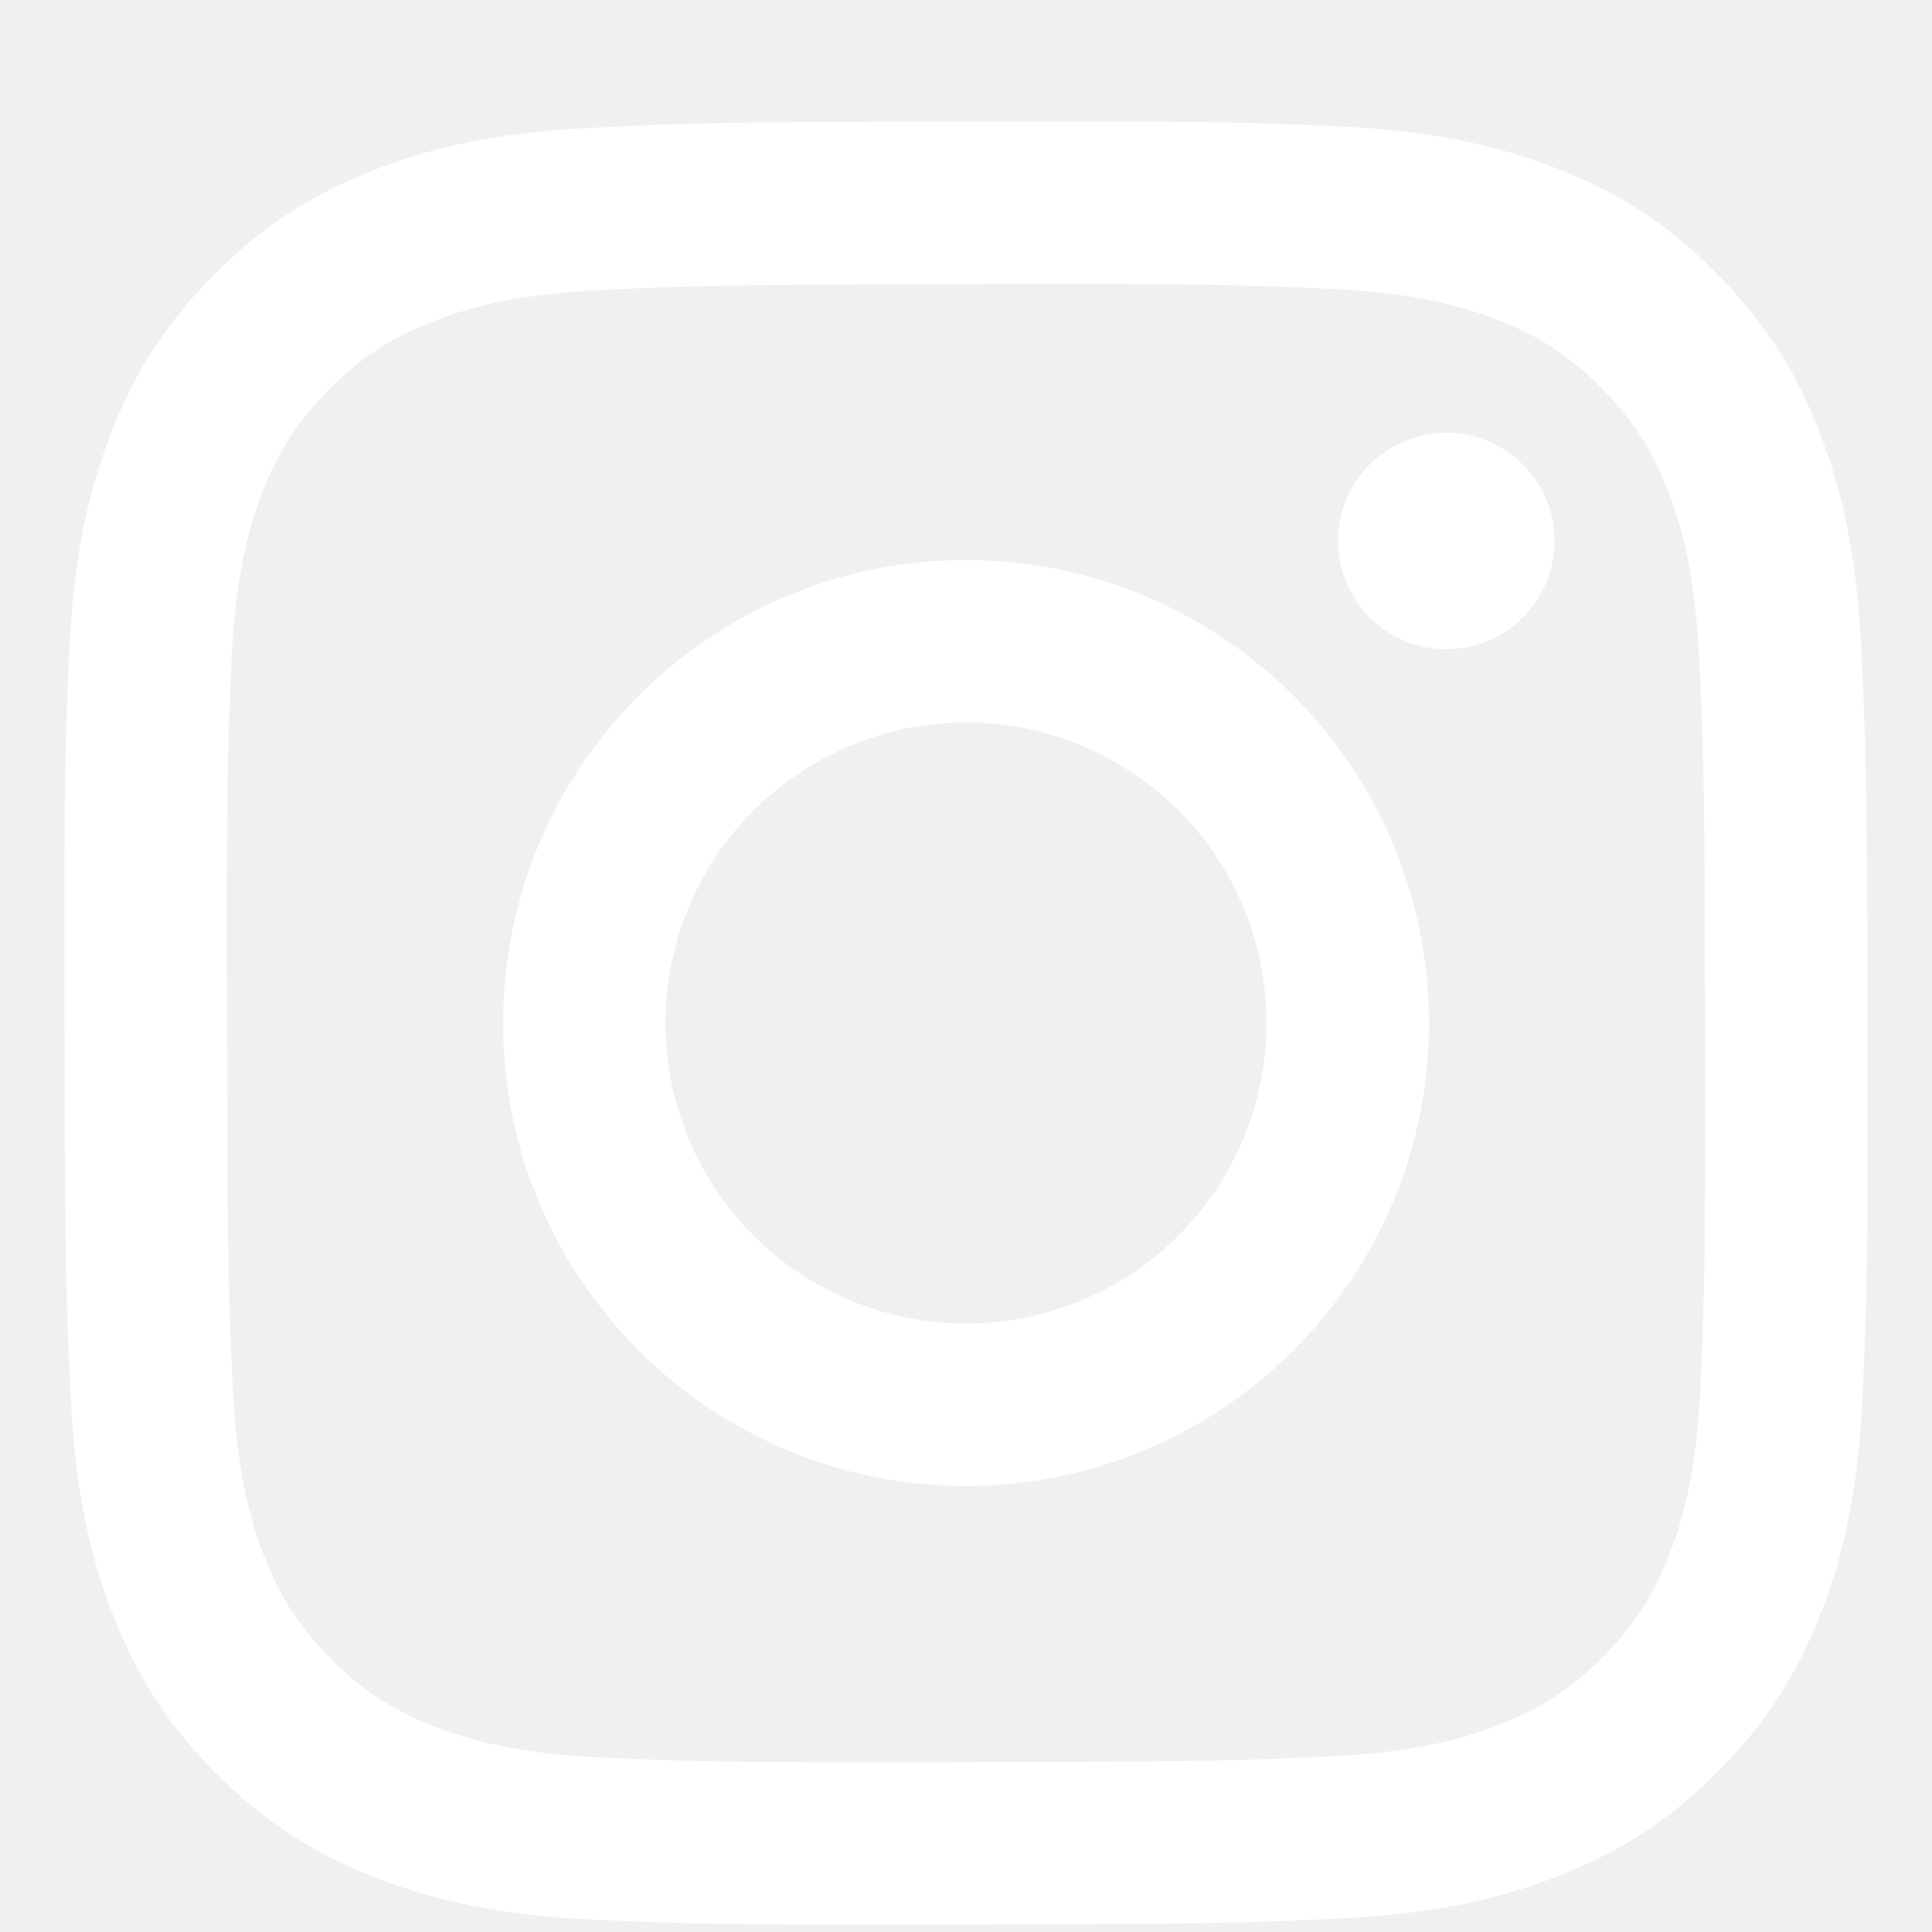
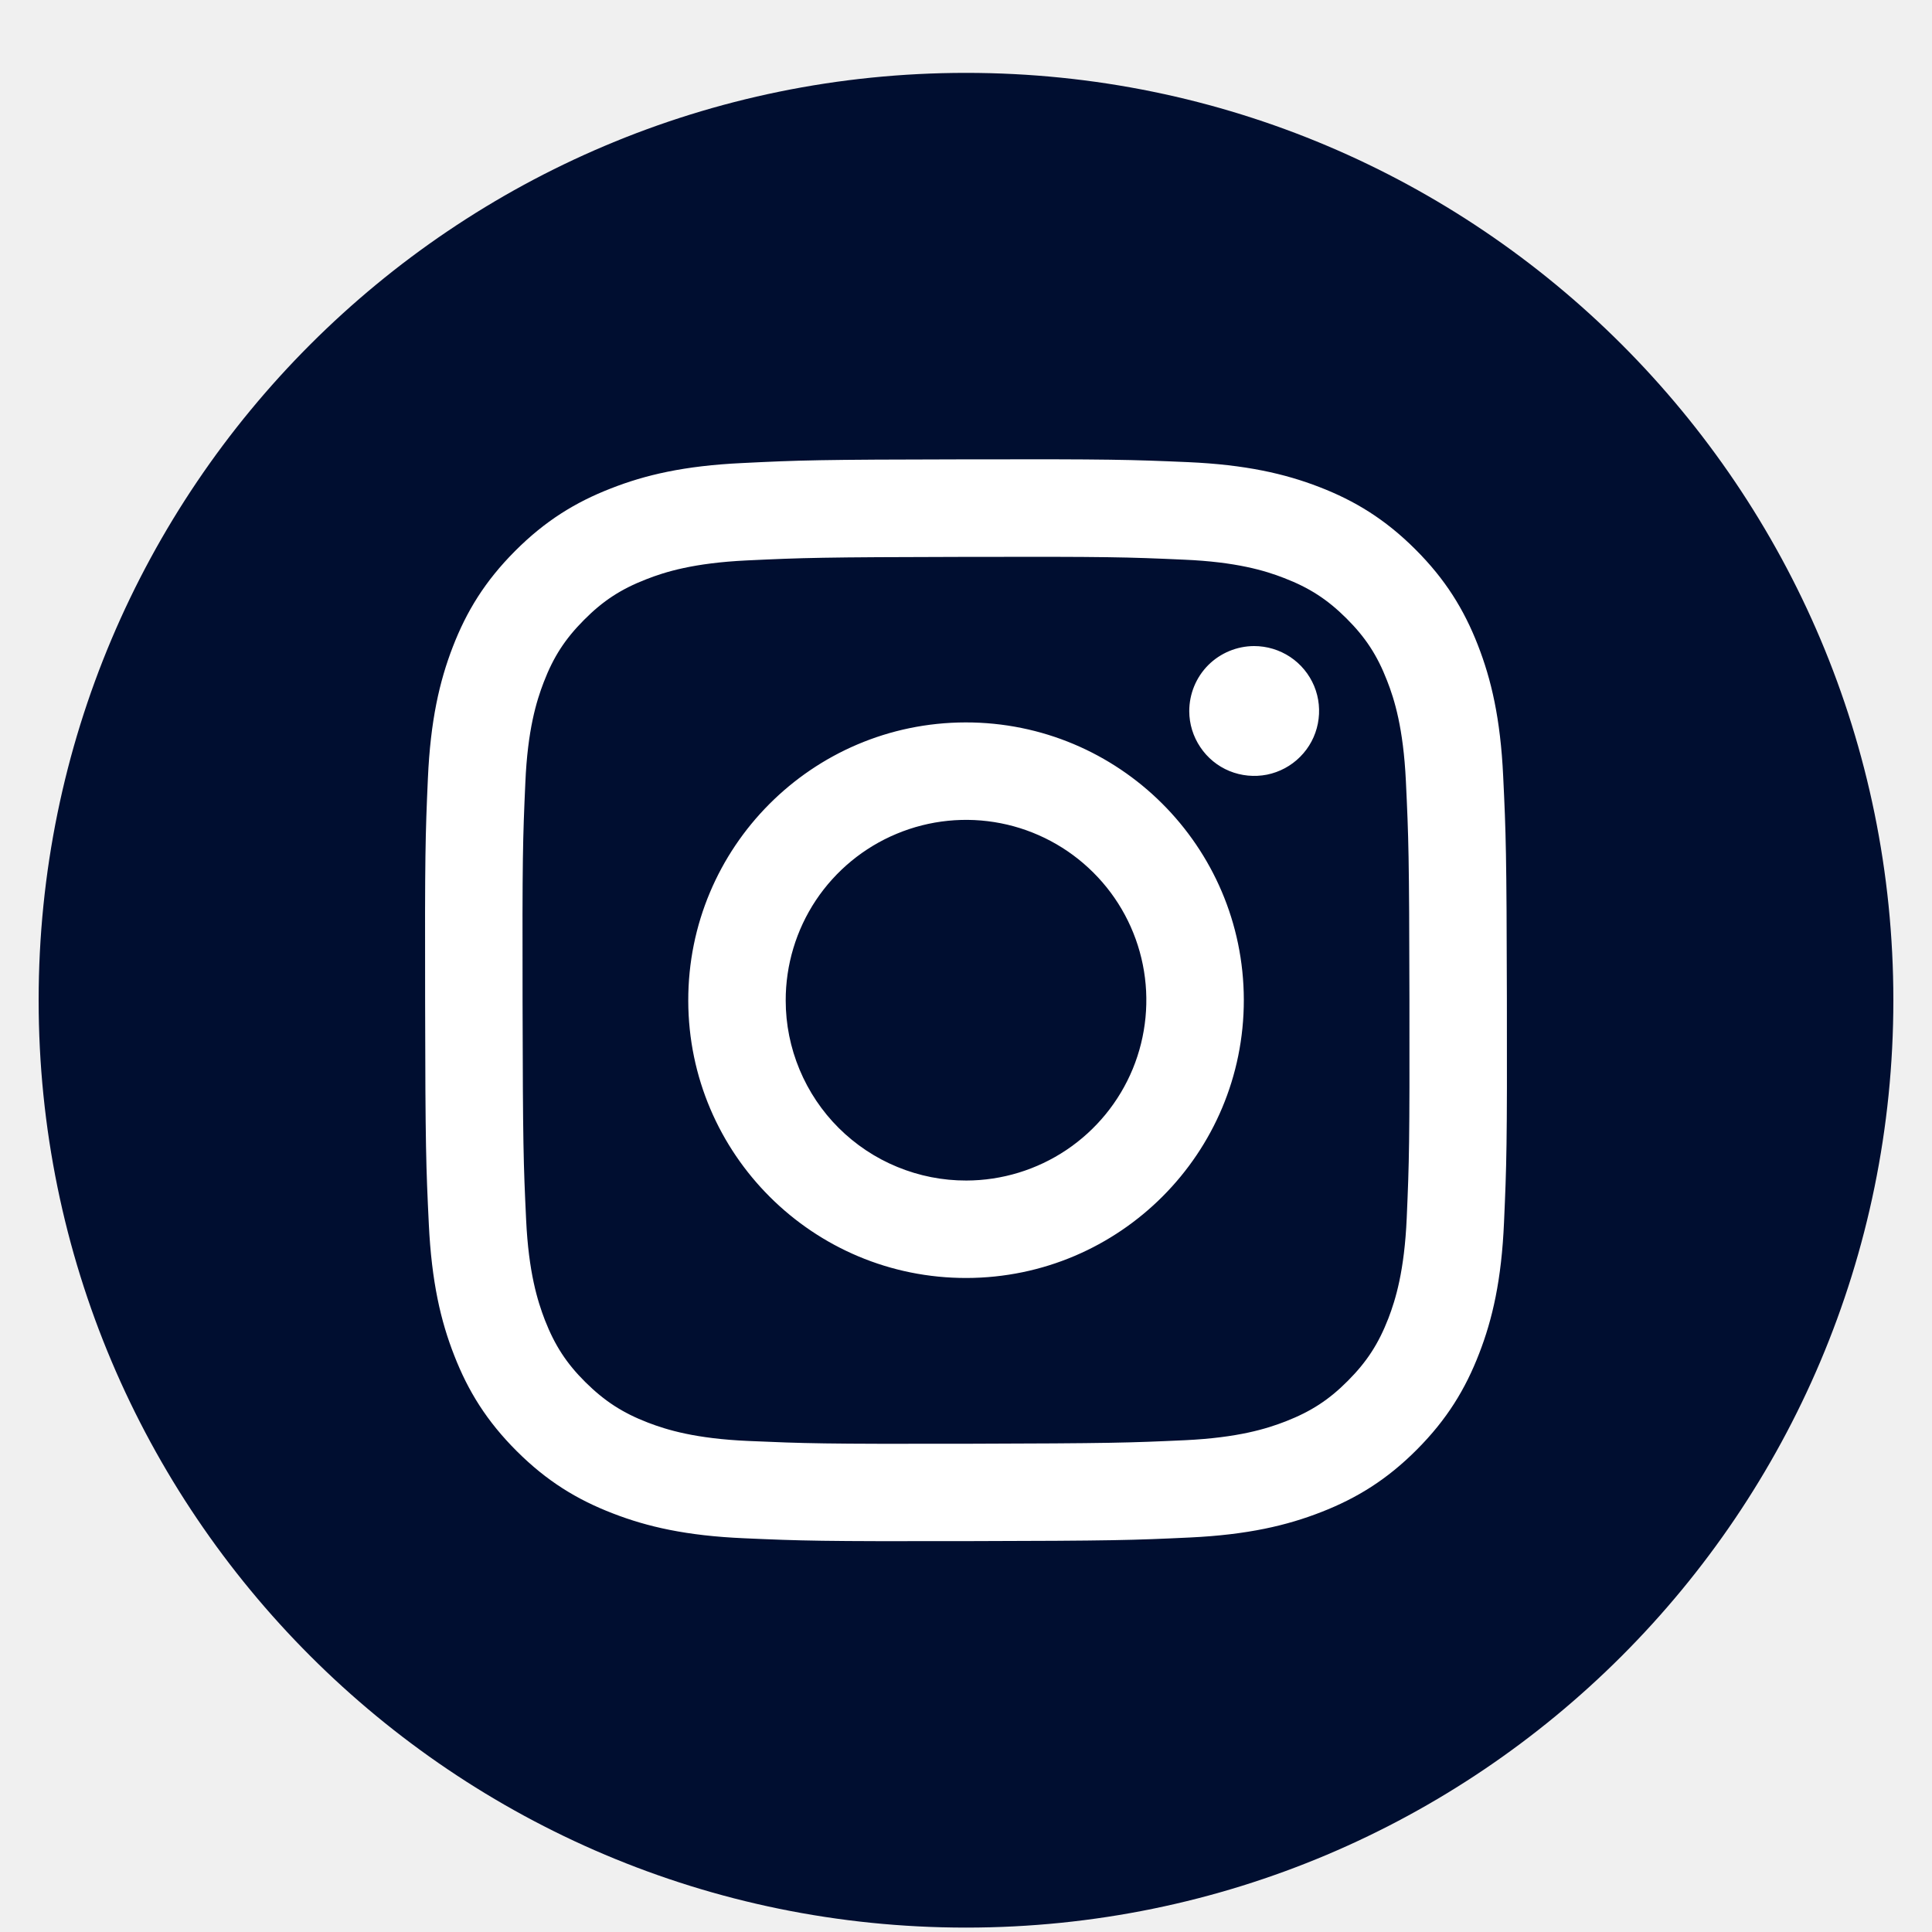
- <svg xmlns="http://www.w3.org/2000/svg" width="15" height="15" viewBox="0 0 15 15" fill="none">
-   <g id="Instagram svg" clip-path="url(#clip0_792_275)">
-     <path id="Vector" d="M4.601 0.992C3.856 1.027 3.347 1.146 2.903 1.321C2.443 1.5 2.053 1.741 1.665 2.13C1.276 2.52 1.037 2.91 0.859 3.371C0.687 3.816 0.57 4.325 0.537 5.071C0.504 5.816 0.497 6.055 0.501 7.956C0.504 9.857 0.513 10.095 0.549 10.842C0.585 11.587 0.703 12.095 0.878 12.54C1.057 13 1.298 13.39 1.687 13.778C2.077 14.167 2.467 14.405 2.929 14.583C3.374 14.755 3.883 14.873 4.628 14.905C5.374 14.938 5.613 14.946 7.514 14.942C9.414 14.938 9.653 14.93 10.4 14.895C11.147 14.859 11.652 14.74 12.097 14.566C12.557 14.386 12.948 14.146 13.336 13.756C13.724 13.366 13.962 12.976 14.14 12.515C14.313 12.069 14.43 11.56 14.462 10.816C14.495 10.069 14.503 9.83 14.499 7.929C14.495 6.029 14.487 5.79 14.451 5.044C14.416 4.298 14.297 3.791 14.123 3.346C13.943 2.885 13.703 2.496 13.313 2.107C12.924 1.719 12.533 1.48 12.072 1.302C11.627 1.13 11.118 1.013 10.373 0.98C9.627 0.948 9.388 0.94 7.487 0.944C5.586 0.947 5.348 0.955 4.601 0.992ZM4.683 13.646C4 13.617 3.63 13.503 3.383 13.408C3.056 13.282 2.823 13.13 2.576 12.886C2.33 12.642 2.179 12.409 2.051 12.082C1.956 11.835 1.84 11.465 1.808 10.783C1.773 10.045 1.766 9.823 1.762 7.955C1.758 6.086 1.765 5.865 1.798 5.127C1.827 4.445 1.941 4.074 2.036 3.827C2.162 3.499 2.313 3.267 2.558 3.021C2.802 2.775 3.035 2.623 3.362 2.496C3.608 2.399 3.978 2.285 4.661 2.252C5.399 2.217 5.62 2.21 7.489 2.206C9.357 2.202 9.579 2.209 10.318 2.242C10.999 2.271 11.371 2.384 11.617 2.48C11.944 2.606 12.177 2.757 12.423 3.002C12.669 3.247 12.821 3.479 12.948 3.806C13.045 4.052 13.159 4.422 13.192 5.105C13.227 5.843 13.235 6.064 13.238 7.933C13.241 9.801 13.235 10.023 13.203 10.761C13.173 11.443 13.06 11.814 12.964 12.061C12.838 12.388 12.687 12.621 12.442 12.867C12.198 13.113 11.965 13.264 11.638 13.392C11.392 13.488 11.021 13.603 10.339 13.636C9.601 13.67 9.38 13.678 7.511 13.682C5.642 13.686 5.421 13.678 4.683 13.646M10.389 4.202C10.389 4.368 10.439 4.53 10.532 4.668C10.624 4.806 10.755 4.914 10.909 4.977C11.063 5.04 11.232 5.056 11.395 5.024C11.557 4.991 11.707 4.911 11.824 4.793C11.941 4.675 12.021 4.526 12.053 4.363C12.085 4.2 12.069 4.031 12.005 3.877C11.941 3.724 11.833 3.593 11.694 3.501C11.556 3.409 11.394 3.36 11.227 3.36C11.005 3.361 10.791 3.45 10.634 3.607C10.477 3.765 10.389 3.979 10.389 4.202ZM3.906 7.95C3.91 9.935 5.522 11.541 7.507 11.537C9.492 11.533 11.098 9.921 11.095 7.936C11.091 5.951 9.478 4.345 7.493 4.348C5.508 4.352 3.902 5.965 3.906 7.95ZM5.167 7.947C5.166 7.486 5.302 7.034 5.557 6.65C5.813 6.266 6.177 5.966 6.603 5.789C7.029 5.611 7.498 5.564 7.951 5.653C8.403 5.742 8.82 5.964 9.147 6.289C9.474 6.615 9.697 7.03 9.788 7.483C9.879 7.935 9.833 8.405 9.658 8.831C9.482 9.258 9.183 9.623 8.8 9.88C8.417 10.137 7.966 10.275 7.505 10.276C7.198 10.277 6.895 10.217 6.611 10.1C6.328 9.984 6.07 9.812 5.853 9.596C5.636 9.38 5.464 9.123 5.346 8.84C5.228 8.557 5.167 8.254 5.167 7.947Z" fill="white" />
+ <svg xmlns="http://www.w3.org/2000/svg" width="25" height="25" viewBox="0 0 25 25" fill="none">
+   <g id="Frame 1124124939">
+     <circle id="Ellipse 2" cx="12.5" cy="12.943" r="12" fill="#000E30" />
+     <path id="Vector" d="M9.601 5.992C8.856 6.027 8.347 6.146 7.903 6.321C7.443 6.5 7.053 6.741 6.665 7.13C6.276 7.52 6.037 7.91 5.859 8.371C5.687 8.816 5.57 9.325 5.537 10.071C5.504 10.816 5.497 11.055 5.501 12.956C5.504 14.857 5.513 15.095 5.549 15.842C5.585 16.587 5.703 17.095 5.878 17.54C6.057 18 6.298 18.39 6.687 18.778C7.077 19.167 7.467 19.405 7.929 19.583C8.374 19.756 8.883 19.873 9.628 19.905C10.374 19.938 10.613 19.946 12.514 19.942C14.414 19.938 14.653 19.93 15.4 19.895C16.147 19.859 16.652 19.74 17.097 19.566C17.558 19.386 17.948 19.146 18.336 18.756C18.724 18.366 18.962 17.976 19.14 17.515C19.313 17.07 19.43 16.56 19.462 15.816C19.495 15.069 19.503 14.83 19.499 12.929C19.495 11.029 19.487 10.79 19.451 10.044C19.416 9.298 19.297 8.791 19.123 8.346C18.943 7.885 18.703 7.496 18.313 7.107C17.924 6.719 17.533 6.48 17.072 6.302C16.627 6.13 16.118 6.013 15.373 5.98C14.627 5.948 14.388 5.94 12.487 5.944C10.585 5.947 10.348 5.955 9.601 5.992ZM9.683 18.646C9 18.616 8.63 18.503 8.383 18.408C8.056 18.282 7.823 18.13 7.576 17.886C7.33 17.642 7.179 17.409 7.051 17.082C6.956 16.835 6.84 16.465 6.808 15.783C6.773 15.045 6.766 14.823 6.762 12.955C6.758 11.086 6.765 10.864 6.798 10.127C6.827 9.445 6.941 9.074 7.036 8.827C7.162 8.499 7.313 8.267 7.558 8.021C7.802 7.775 8.035 7.623 8.362 7.496C8.608 7.399 8.978 7.285 9.661 7.252C10.399 7.217 10.62 7.21 12.489 7.206C14.357 7.202 14.579 7.209 15.318 7.242C15.999 7.271 16.371 7.384 16.617 7.48C16.944 7.606 17.177 7.757 17.423 8.002C17.669 8.247 17.821 8.479 17.948 8.806C18.045 9.052 18.159 9.422 18.192 10.105C18.227 10.843 18.235 11.064 18.238 12.933C18.241 14.801 18.235 15.023 18.203 15.761C18.173 16.443 18.06 16.814 17.965 17.061C17.838 17.388 17.687 17.621 17.442 17.867C17.198 18.113 16.965 18.264 16.638 18.392C16.392 18.488 16.021 18.603 15.339 18.636C14.601 18.67 14.38 18.677 12.511 18.682C10.642 18.686 10.421 18.678 9.683 18.646M15.389 9.202C15.389 9.368 15.439 9.53 15.532 9.668C15.624 9.806 15.755 9.914 15.909 9.977C16.063 10.04 16.232 10.056 16.395 10.024C16.557 9.991 16.707 9.911 16.824 9.793C16.942 9.675 17.021 9.526 17.053 9.363C17.085 9.2 17.069 9.031 17.005 8.877C16.941 8.724 16.833 8.593 16.695 8.501C16.556 8.409 16.394 8.36 16.227 8.36C16.005 8.361 15.791 8.45 15.634 8.607C15.477 8.765 15.389 8.979 15.389 9.202ZM8.906 12.95C8.91 14.935 10.522 16.541 12.507 16.537C14.492 16.533 16.098 14.921 16.095 12.936C16.091 10.951 14.478 9.345 12.493 9.348C10.508 9.352 8.902 10.965 8.906 12.95ZM10.167 12.947C10.166 12.486 10.302 12.034 10.557 11.65C10.813 11.266 11.177 10.966 11.603 10.789C12.029 10.611 12.498 10.564 12.951 10.653C13.403 10.742 13.82 10.964 14.147 11.29C14.474 11.615 14.697 12.03 14.788 12.483C14.879 12.935 14.833 13.405 14.658 13.831C14.482 14.258 14.183 14.623 13.8 14.88C13.417 15.137 12.966 15.275 12.505 15.276C12.198 15.277 11.895 15.217 11.611 15.1C11.328 14.984 11.07 14.812 10.853 14.596C10.636 14.38 10.464 14.123 10.346 13.84C10.228 13.557 10.167 13.254 10.167 12.947Z" fill="white" />
  </g>
-   <defs>
-     <clipPath id="clip0_792_275">
-       <rect width="14" height="14" fill="white" transform="translate(0.5 0.942871)" />
-     </clipPath>
-   </defs>
</svg>
